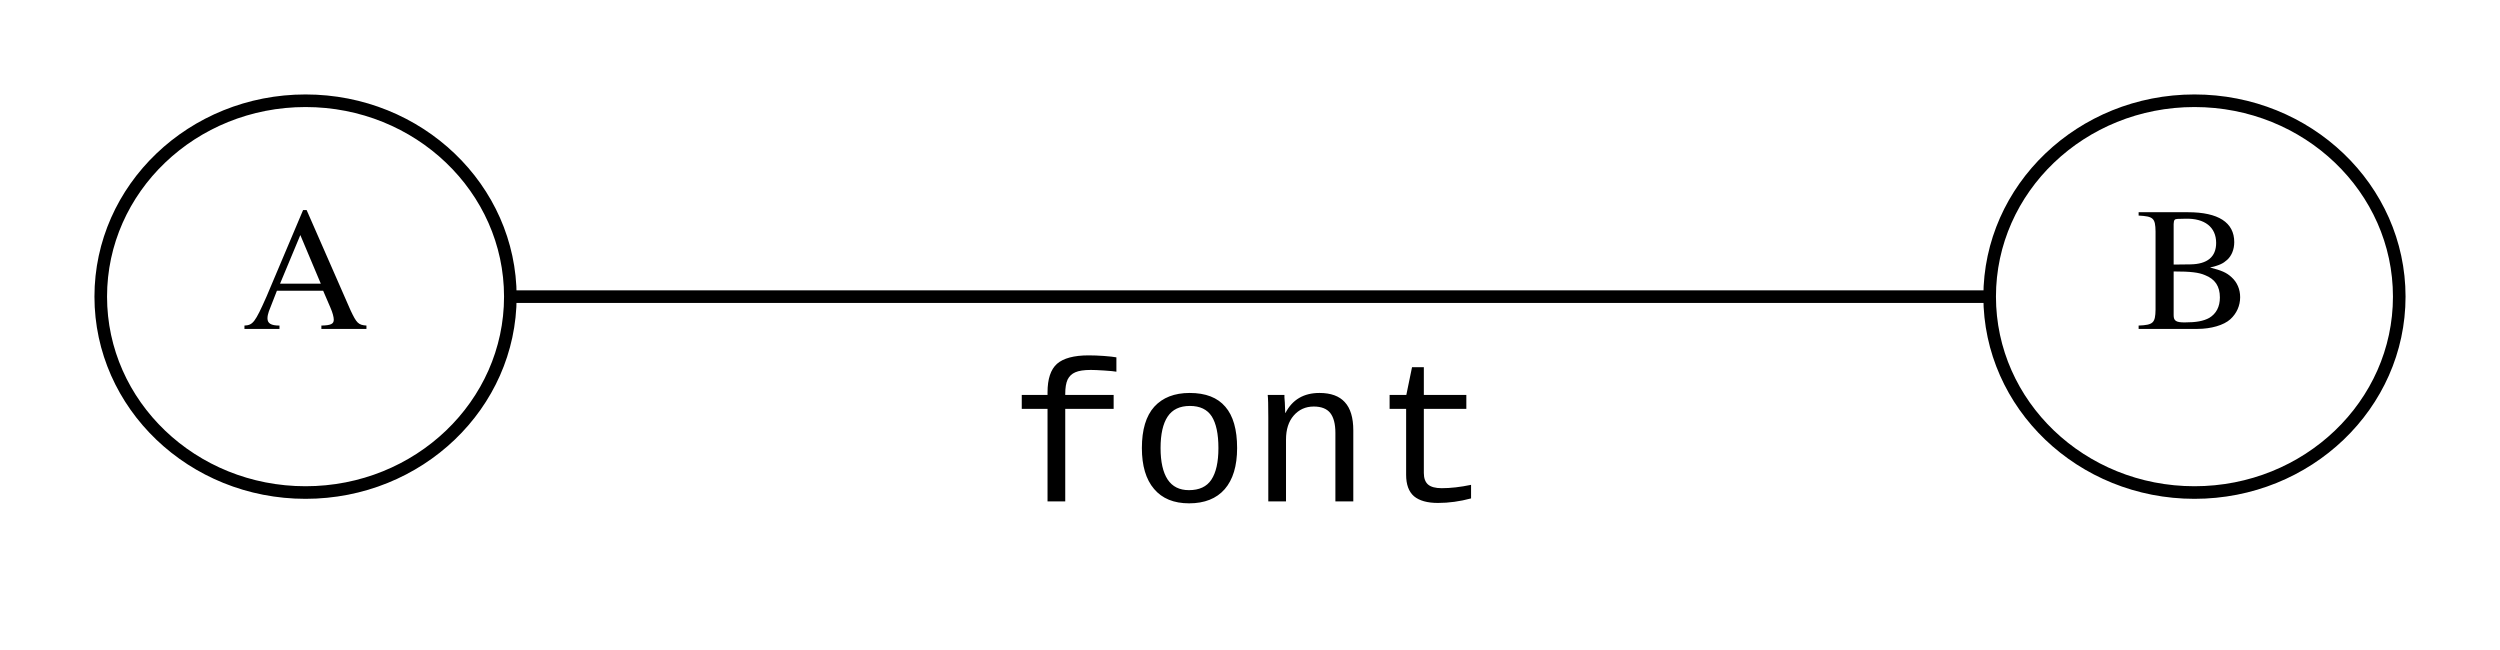
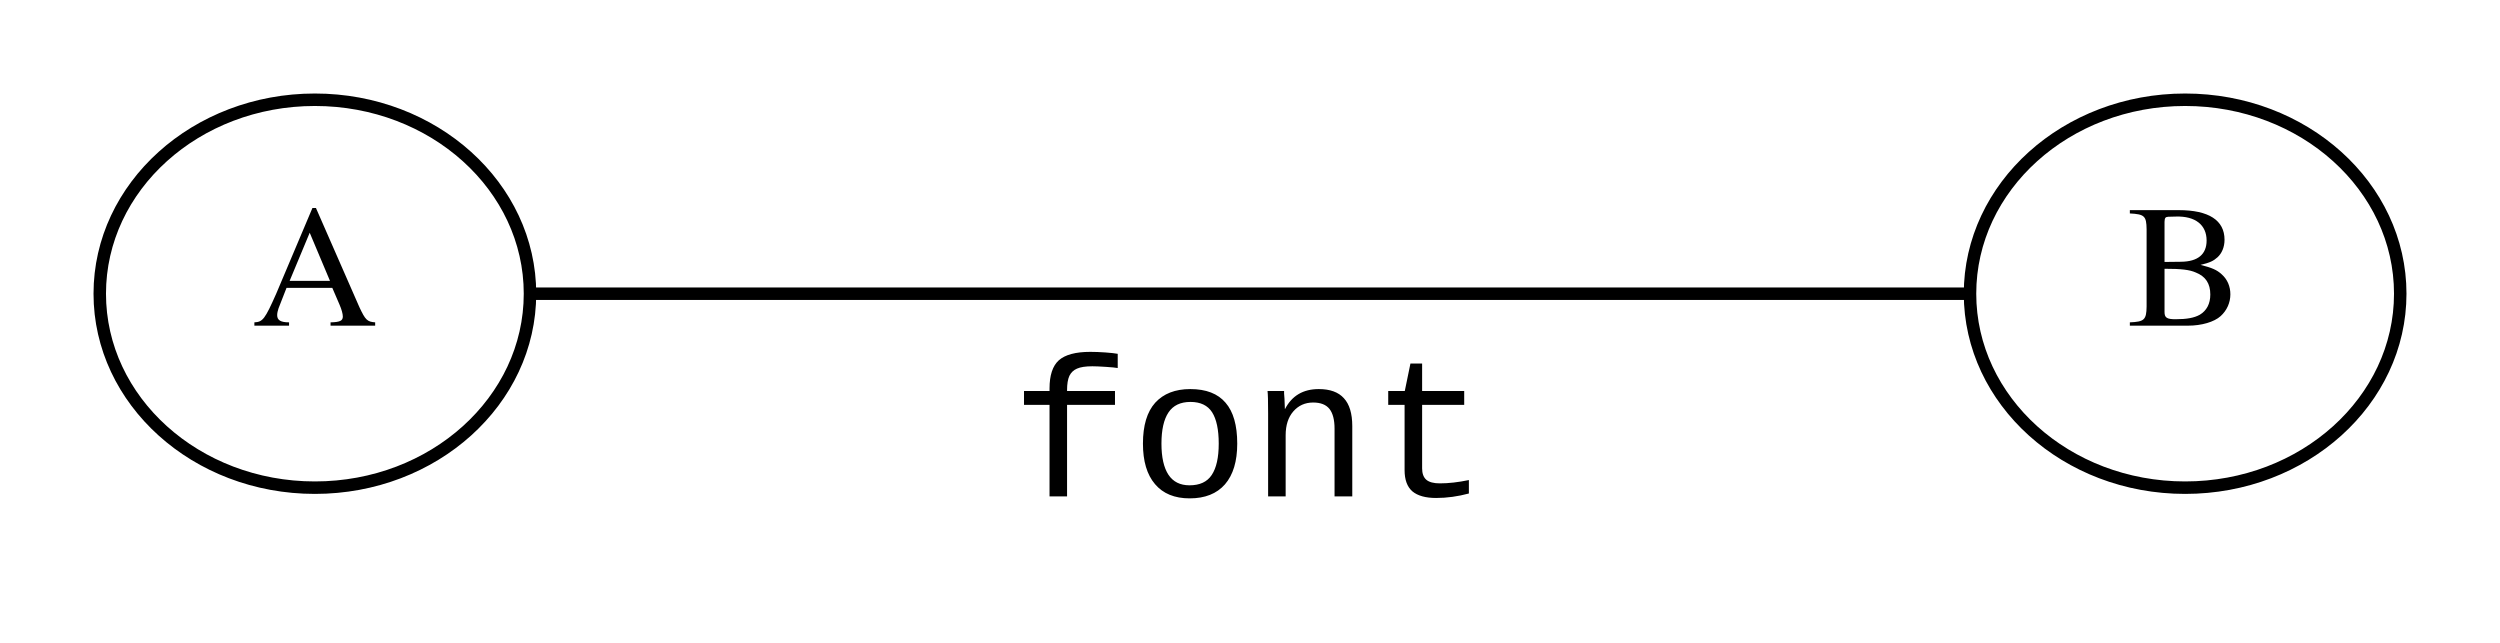
- <svg xmlns="http://www.w3.org/2000/svg" width="198.527" height="51.556" viewBox="0 0 198.527 51.556">
-   <g id="graph0" class="graph" transform="translate(24.26346,23.55635) scale(1.0)">
+ <svg xmlns="http://www.w3.org/2000/svg" width="200.507" height="51.556" viewBox="0 0 200.507 51.556">
+   <g id="graph0" class="graph" transform="translate(25.25341,23.55635) scale(1.0)">
    <g class="node" id="A">
-       <ellipse cx="0" cy="0" rx="16.263" ry="15.556" fill="none" stroke="black" />
+       <ellipse cx="0" cy="0" rx="17.253" ry="15.556" fill="none" stroke="black" />
      <text x="0" y="0" text-anchor="middle" dominant-baseline="central" font-family="Times,serif" font-size="14">A</text>
    </g>
    <g class="node" id="B">
-       <ellipse cx="150" cy="0" rx="16.263" ry="15.556" fill="none" stroke="black" />
+       <ellipse cx="150" cy="0" rx="17.253" ry="15.556" fill="none" stroke="black" />
      <text x="150" y="0" text-anchor="middle" dominant-baseline="central" font-family="Times,serif" font-size="14">B</text>
    </g>
    <g class="edge" id="edge1">
-       <line x1="16.563" y1="0" x2="133.437" y2="2.028438333316055e-15" stroke="black" />
+       <line x1="17.553" y1="0" x2="132.447" y2="2.1496721811890245e-15" stroke="black" />
      <text x="75" y="12" text-anchor="middle" dominant-baseline="central" font-family="Consolas,'Courier New',monospace" font-size="16">font</text>
    </g>
  </g>
</svg>
